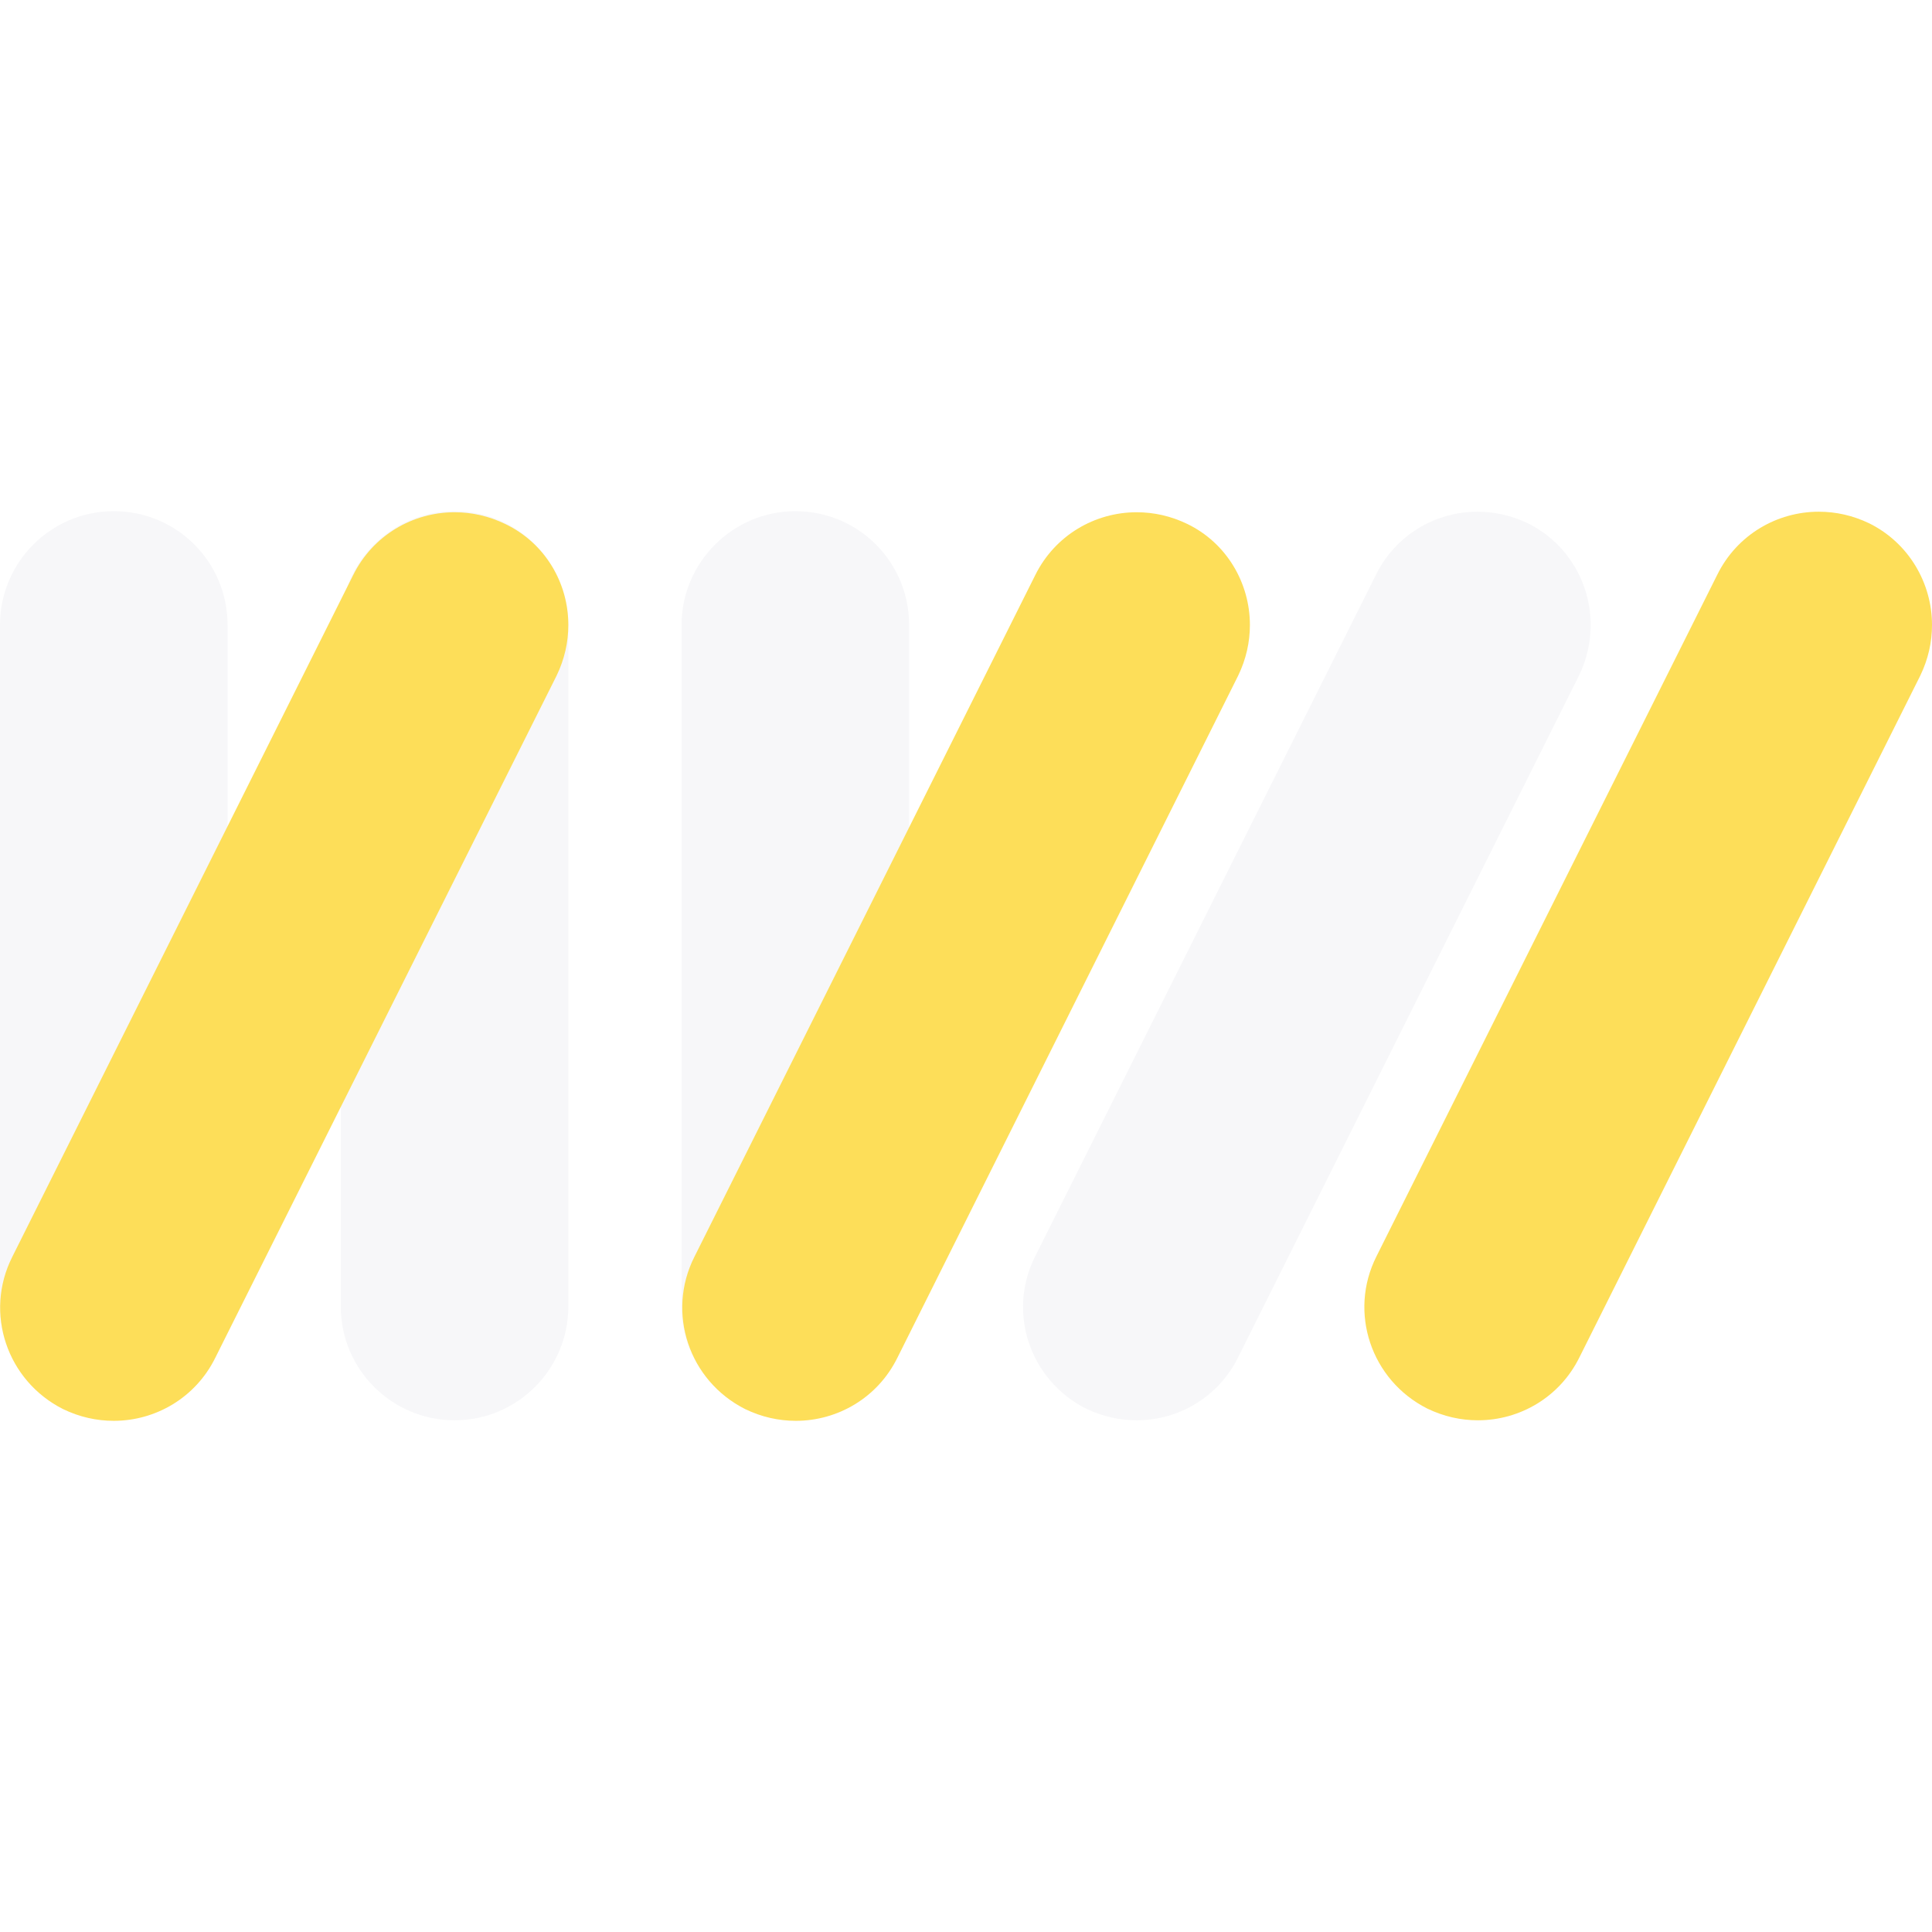
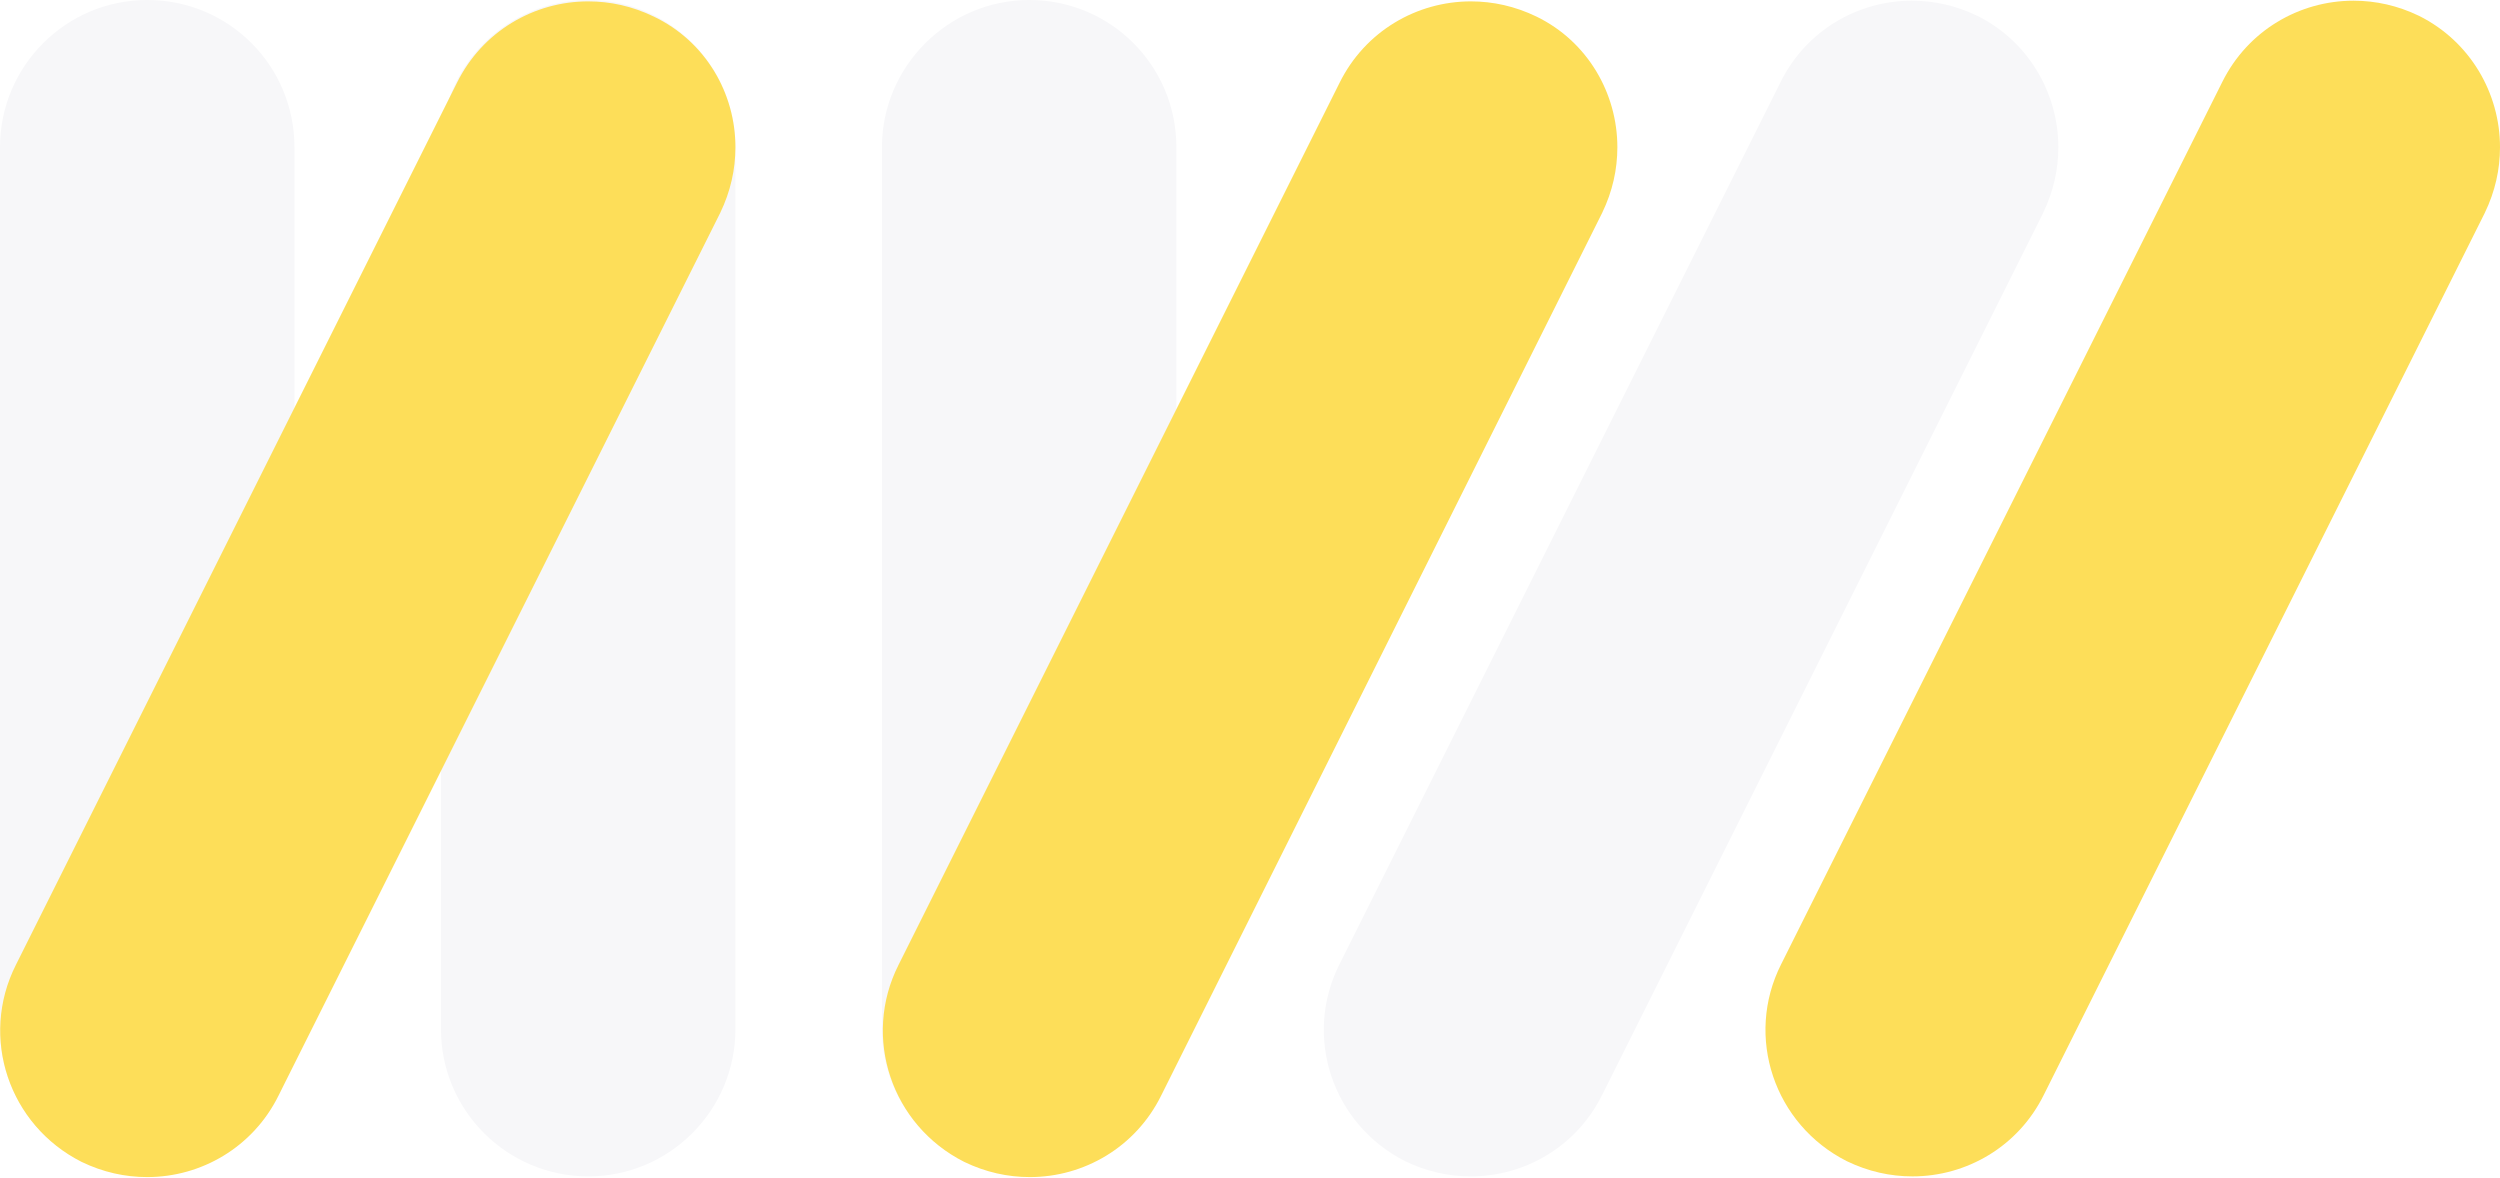
- <svg xmlns="http://www.w3.org/2000/svg" version="1.1" id="b" x="0px" y="0px" viewBox="0 0 361.7 361.7" style="enable-background:new 0 0 361.7 361.7;" xml:space="preserve">
+ <svg xmlns="http://www.w3.org/2000/svg" version="1.1" id="b" x="0px" y="0px" viewBox="0 0 361.7 170.3" style="enable-background:new 0 0 361.7 170.3;" xml:space="preserve">
  <style type="text/css">
	.st0{fill:#F7F7F9;}
	.st1{fill:#FDDE59;}
</style>
  <g id="c">
    <g>
-       <path class="st0" d="M21.3,95.7L21.3,95.7c11.8,0,21.3,9.5,21.3,21.3v127.6c0,11.7-9.5,21.3-21.3,21.3h0    C9.5,265.9,0,256.4,0,244.7V117C0,105.3,9.5,95.7,21.3,95.7z" />
-       <path class="st0" d="M85.1,95.7L85.1,95.7c11.8,0,21.3,9.5,21.3,21.3v127.6c0,11.7-9.5,21.3-21.3,21.3h0    c-11.7,0-21.3-9.5-21.3-21.3V117C63.8,105.3,73.3,95.7,85.1,95.7z" />
-       <path class="st0" d="M148.9,95.7L148.9,95.7c11.8,0,21.3,9.5,21.3,21.3v127.6c0,11.7-9.5,21.3-21.3,21.3h0    c-11.7,0-21.3-9.5-21.3-21.3V117C127.6,105.3,137.2,95.7,148.9,95.7z" />
-       <path class="st1" d="M361.7,117c0,3.2-0.7,6.4-2.2,9.5l-63.8,127.6c-3.7,7.5-11.2,11.8-19,11.8c-3.2,0-6.4-0.7-9.5-2.2    c-10.5-5.3-14.8-18-9.5-28.5l63.8-127.6c3.7-7.5,11.2-11.8,19-11.8c3.2,0,6.4,0.7,9.5,2.2C357.4,101.7,361.7,109.2,361.7,117    L361.7,117z" />
-       <path class="st0" d="M297.8,117c0,3.2-0.7,6.4-2.2,9.5l-63.8,127.6c-3.7,7.5-11.2,11.8-19,11.8c-3.2,0-6.4-0.7-9.5-2.2    c-10.5-5.3-14.8-18-9.5-28.5l63.8-127.6c3.7-7.5,11.2-11.8,19-11.8c3.2,0,6.4,0.7,9.5,2.2C293.5,101.7,297.8,109.2,297.8,117    L297.8,117z" />
-       <path class="st1" d="M234,117c0,3.2-0.7,6.4-2.2,9.5L168,254.2c-3.7,7.5-11.2,11.8-19,11.8c-3.2,0-6.4-0.7-9.5-2.2    c-10.5-5.3-14.8-18-9.5-28.5l63.8-127.6c3.7-7.5,11.2-11.8,19-11.8c3.2,0,6.4,0.7,9.5,2.2C229.7,101.7,234,109.2,234,117L234,117z    " />
-       <path class="st1" d="M106.4,117c0,3.2-0.7,6.4-2.2,9.5L40.3,254.2c-3.7,7.5-11.2,11.8-19,11.8c-3.2,0-6.4-0.7-9.5-2.2    c-10.5-5.3-14.8-18-9.5-28.5l63.8-127.6c3.7-7.5,11.2-11.8,19-11.8c3.2,0,6.4,0.7,9.5,2.2C102.1,101.7,106.4,109.2,106.4,117    L106.4,117z" />
+       <path class="st0" d="M21.3,0L21.3,0c11.8,0,21.3,9.5,21.3,21.3v127.6c0,11.7-9.5,21.3-21.3,21.3l0,0C9.5,170.2,0,160.7,0,149V21.3    C0,9.6,9.5,0,21.3,0z" />
+       <path class="st0" d="M85.1,0L85.1,0c11.8,0,21.3,9.5,21.3,21.3v127.6c0,11.7-9.5,21.3-21.3,21.3l0,0c-11.7,0-21.3-9.5-21.3-21.3    V21.3C63.8,9.6,73.3,0,85.1,0z" />
+       <path class="st0" d="M148.9,0L148.9,0c11.8,0,21.3,9.5,21.3,21.3v127.6c0,11.7-9.5,21.3-21.3,21.3l0,0c-11.7,0-21.3-9.5-21.3-21.3    V21.3C127.6,9.6,137.2,0,148.9,0z" />
+       <path class="st1" d="M361.7,21.3c0,3.2-0.7,6.4-2.2,9.5l-63.8,127.6c-3.7,7.5-11.2,11.8-19,11.8c-3.2,0-6.4-0.7-9.5-2.2    c-10.5-5.3-14.8-18-9.5-28.5l63.8-127.6c3.7-7.5,11.2-11.8,19-11.8c3.2,0,6.4,0.7,9.5,2.2C357.4,6,361.7,13.5,361.7,21.3    L361.7,21.3z" />
+       <path class="st0" d="M297.8,21.3c0,3.2-0.7,6.4-2.2,9.5l-63.8,127.6c-3.7,7.5-11.2,11.8-19,11.8c-3.2,0-6.4-0.7-9.5-2.2    c-10.5-5.3-14.8-18-9.5-28.5l63.8-127.6c3.7-7.5,11.2-11.8,19-11.8c3.2,0,6.4,0.7,9.5,2.2C293.5,6,297.8,13.5,297.8,21.3    L297.8,21.3z" />
+       <path class="st1" d="M234,21.3c0,3.2-0.7,6.4-2.2,9.5L168,158.5c-3.7,7.5-11.2,11.8-19,11.8c-3.2,0-6.4-0.7-9.5-2.2    c-10.5-5.3-14.8-18-9.5-28.5L193.8,12c3.7-7.5,11.2-11.8,19-11.8c3.2,0,6.4,0.7,9.5,2.2C229.7,6,234,13.5,234,21.3L234,21.3z" />
+       <path class="st1" d="M106.4,21.3c0,3.2-0.7,6.4-2.2,9.5L40.3,158.5c-3.7,7.5-11.2,11.8-19,11.8c-3.2,0-6.4-0.7-9.5-2.2    c-10.5-5.3-14.8-18-9.5-28.5L66.1,12c3.7-7.5,11.2-11.8,19-11.8c3.2,0,6.4,0.7,9.5,2.2C102.1,6,106.4,13.5,106.4,21.3L106.4,21.3z    " />
    </g>
  </g>
</svg>
